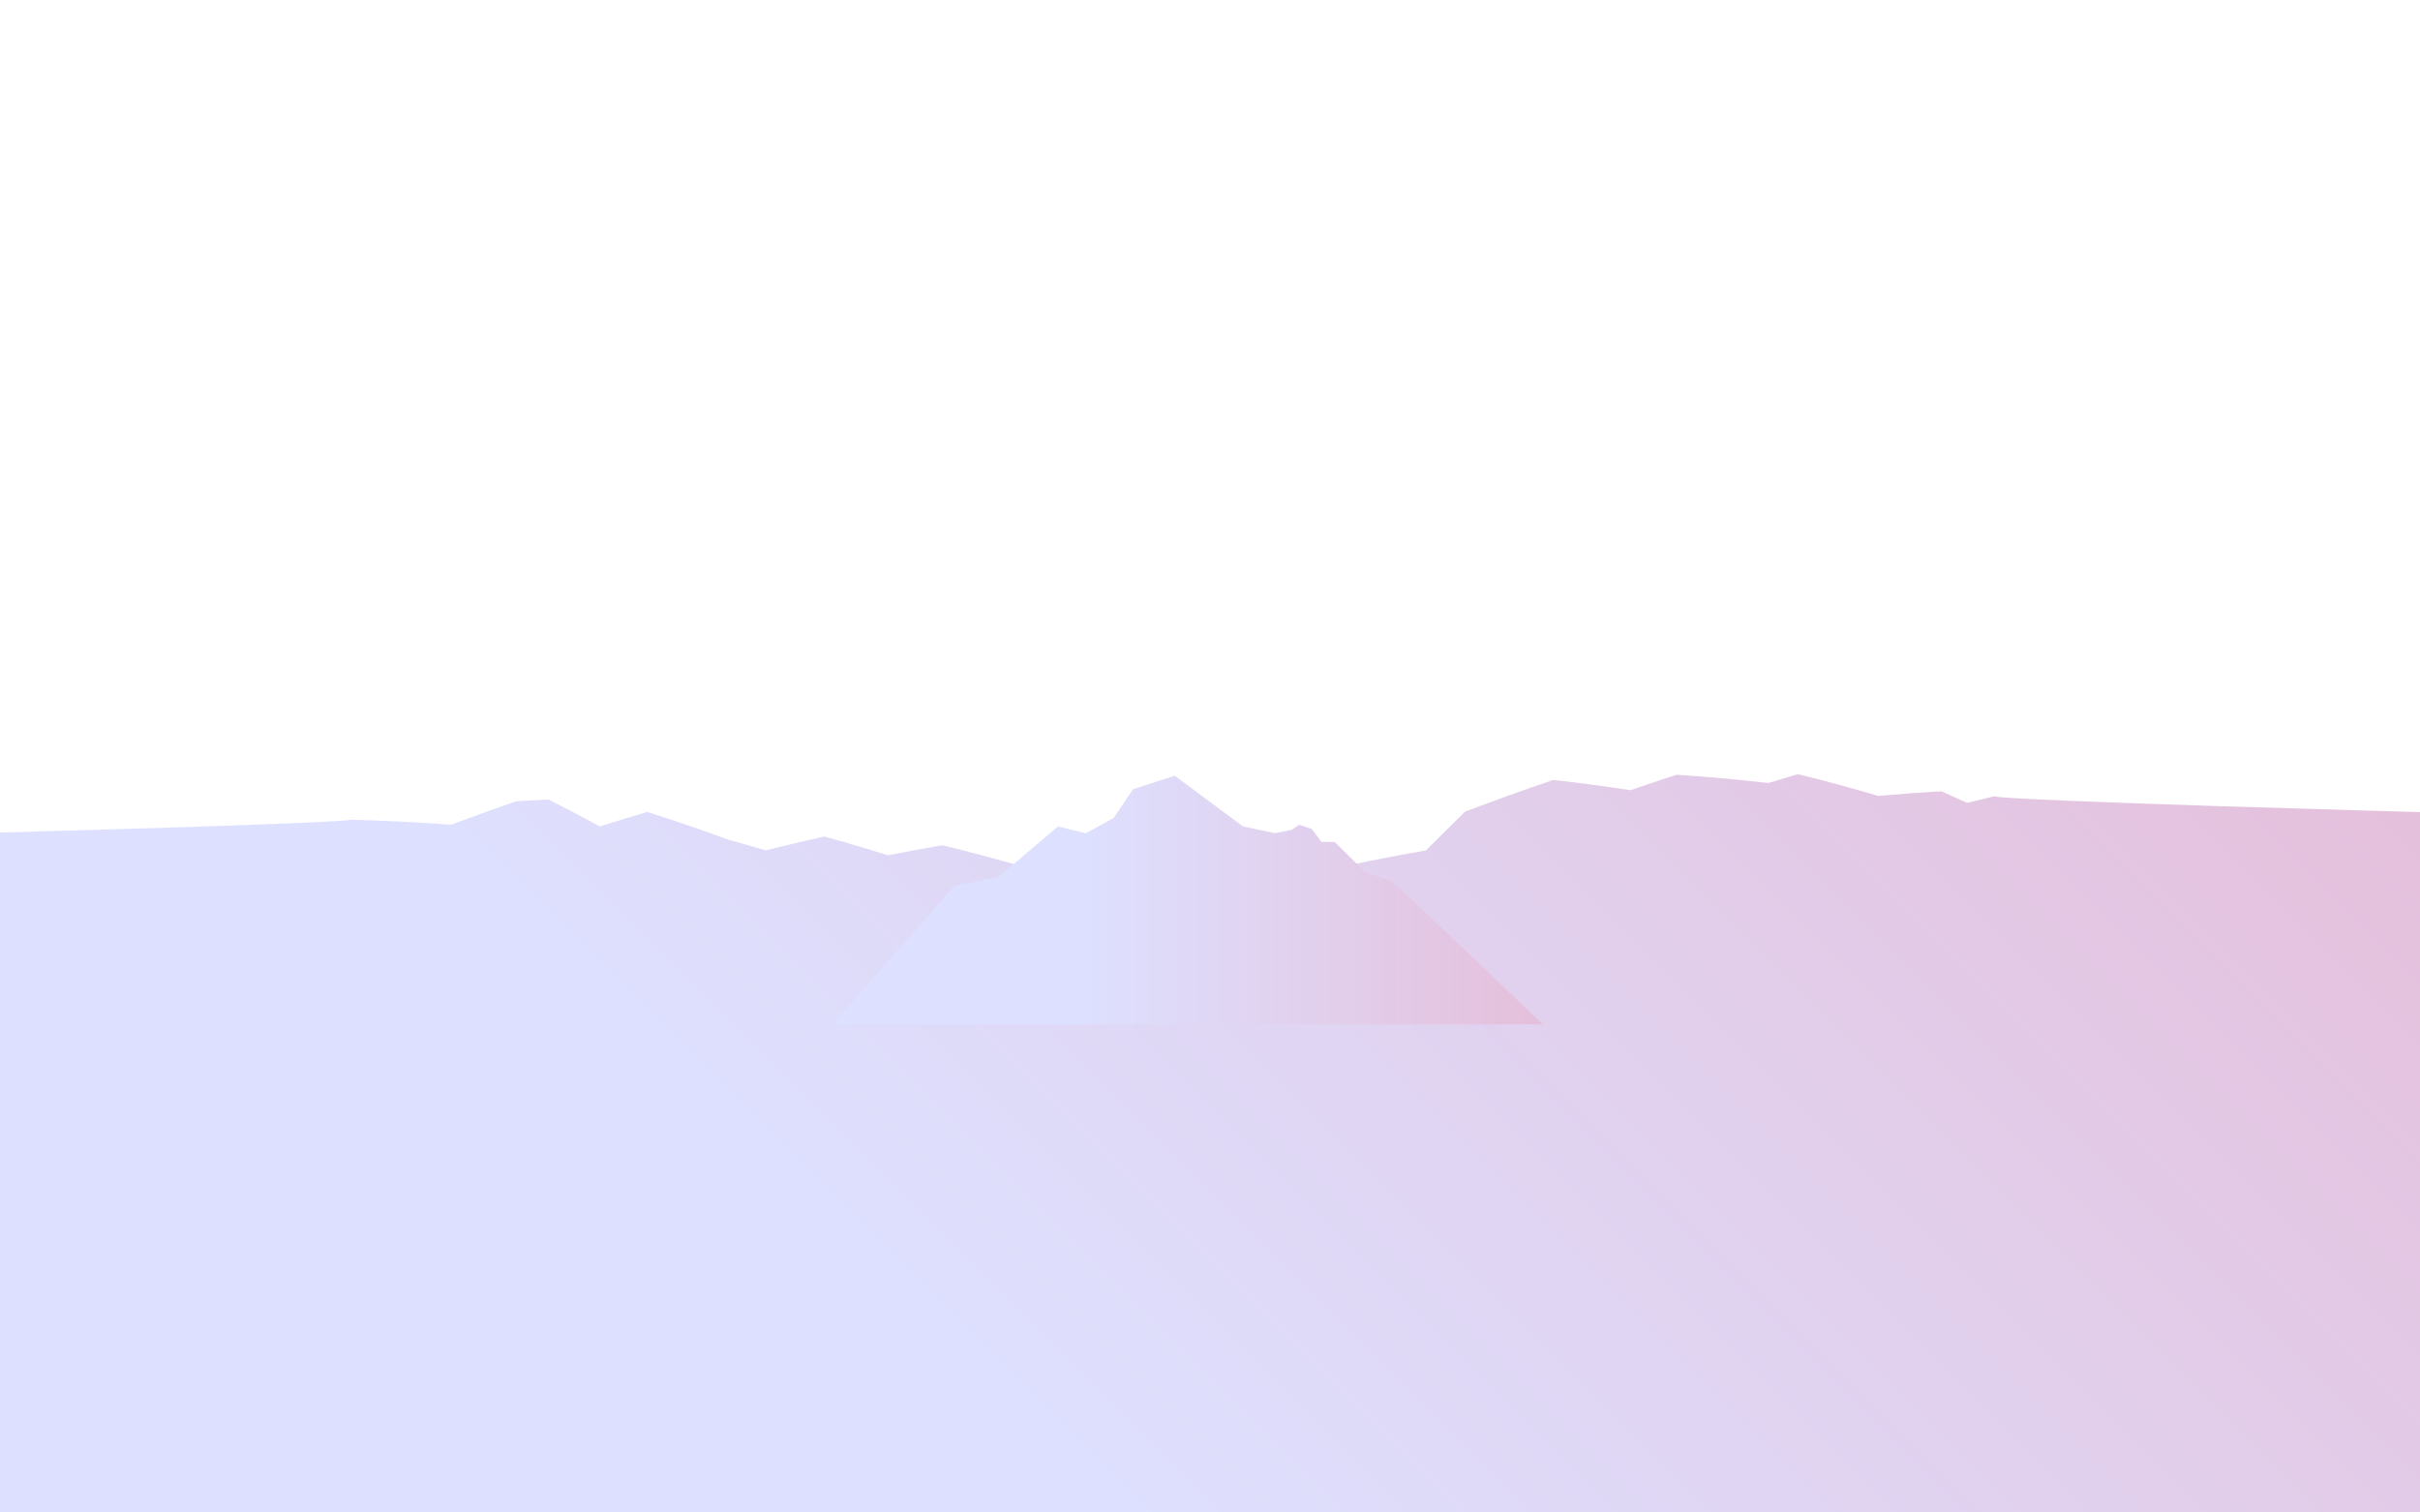
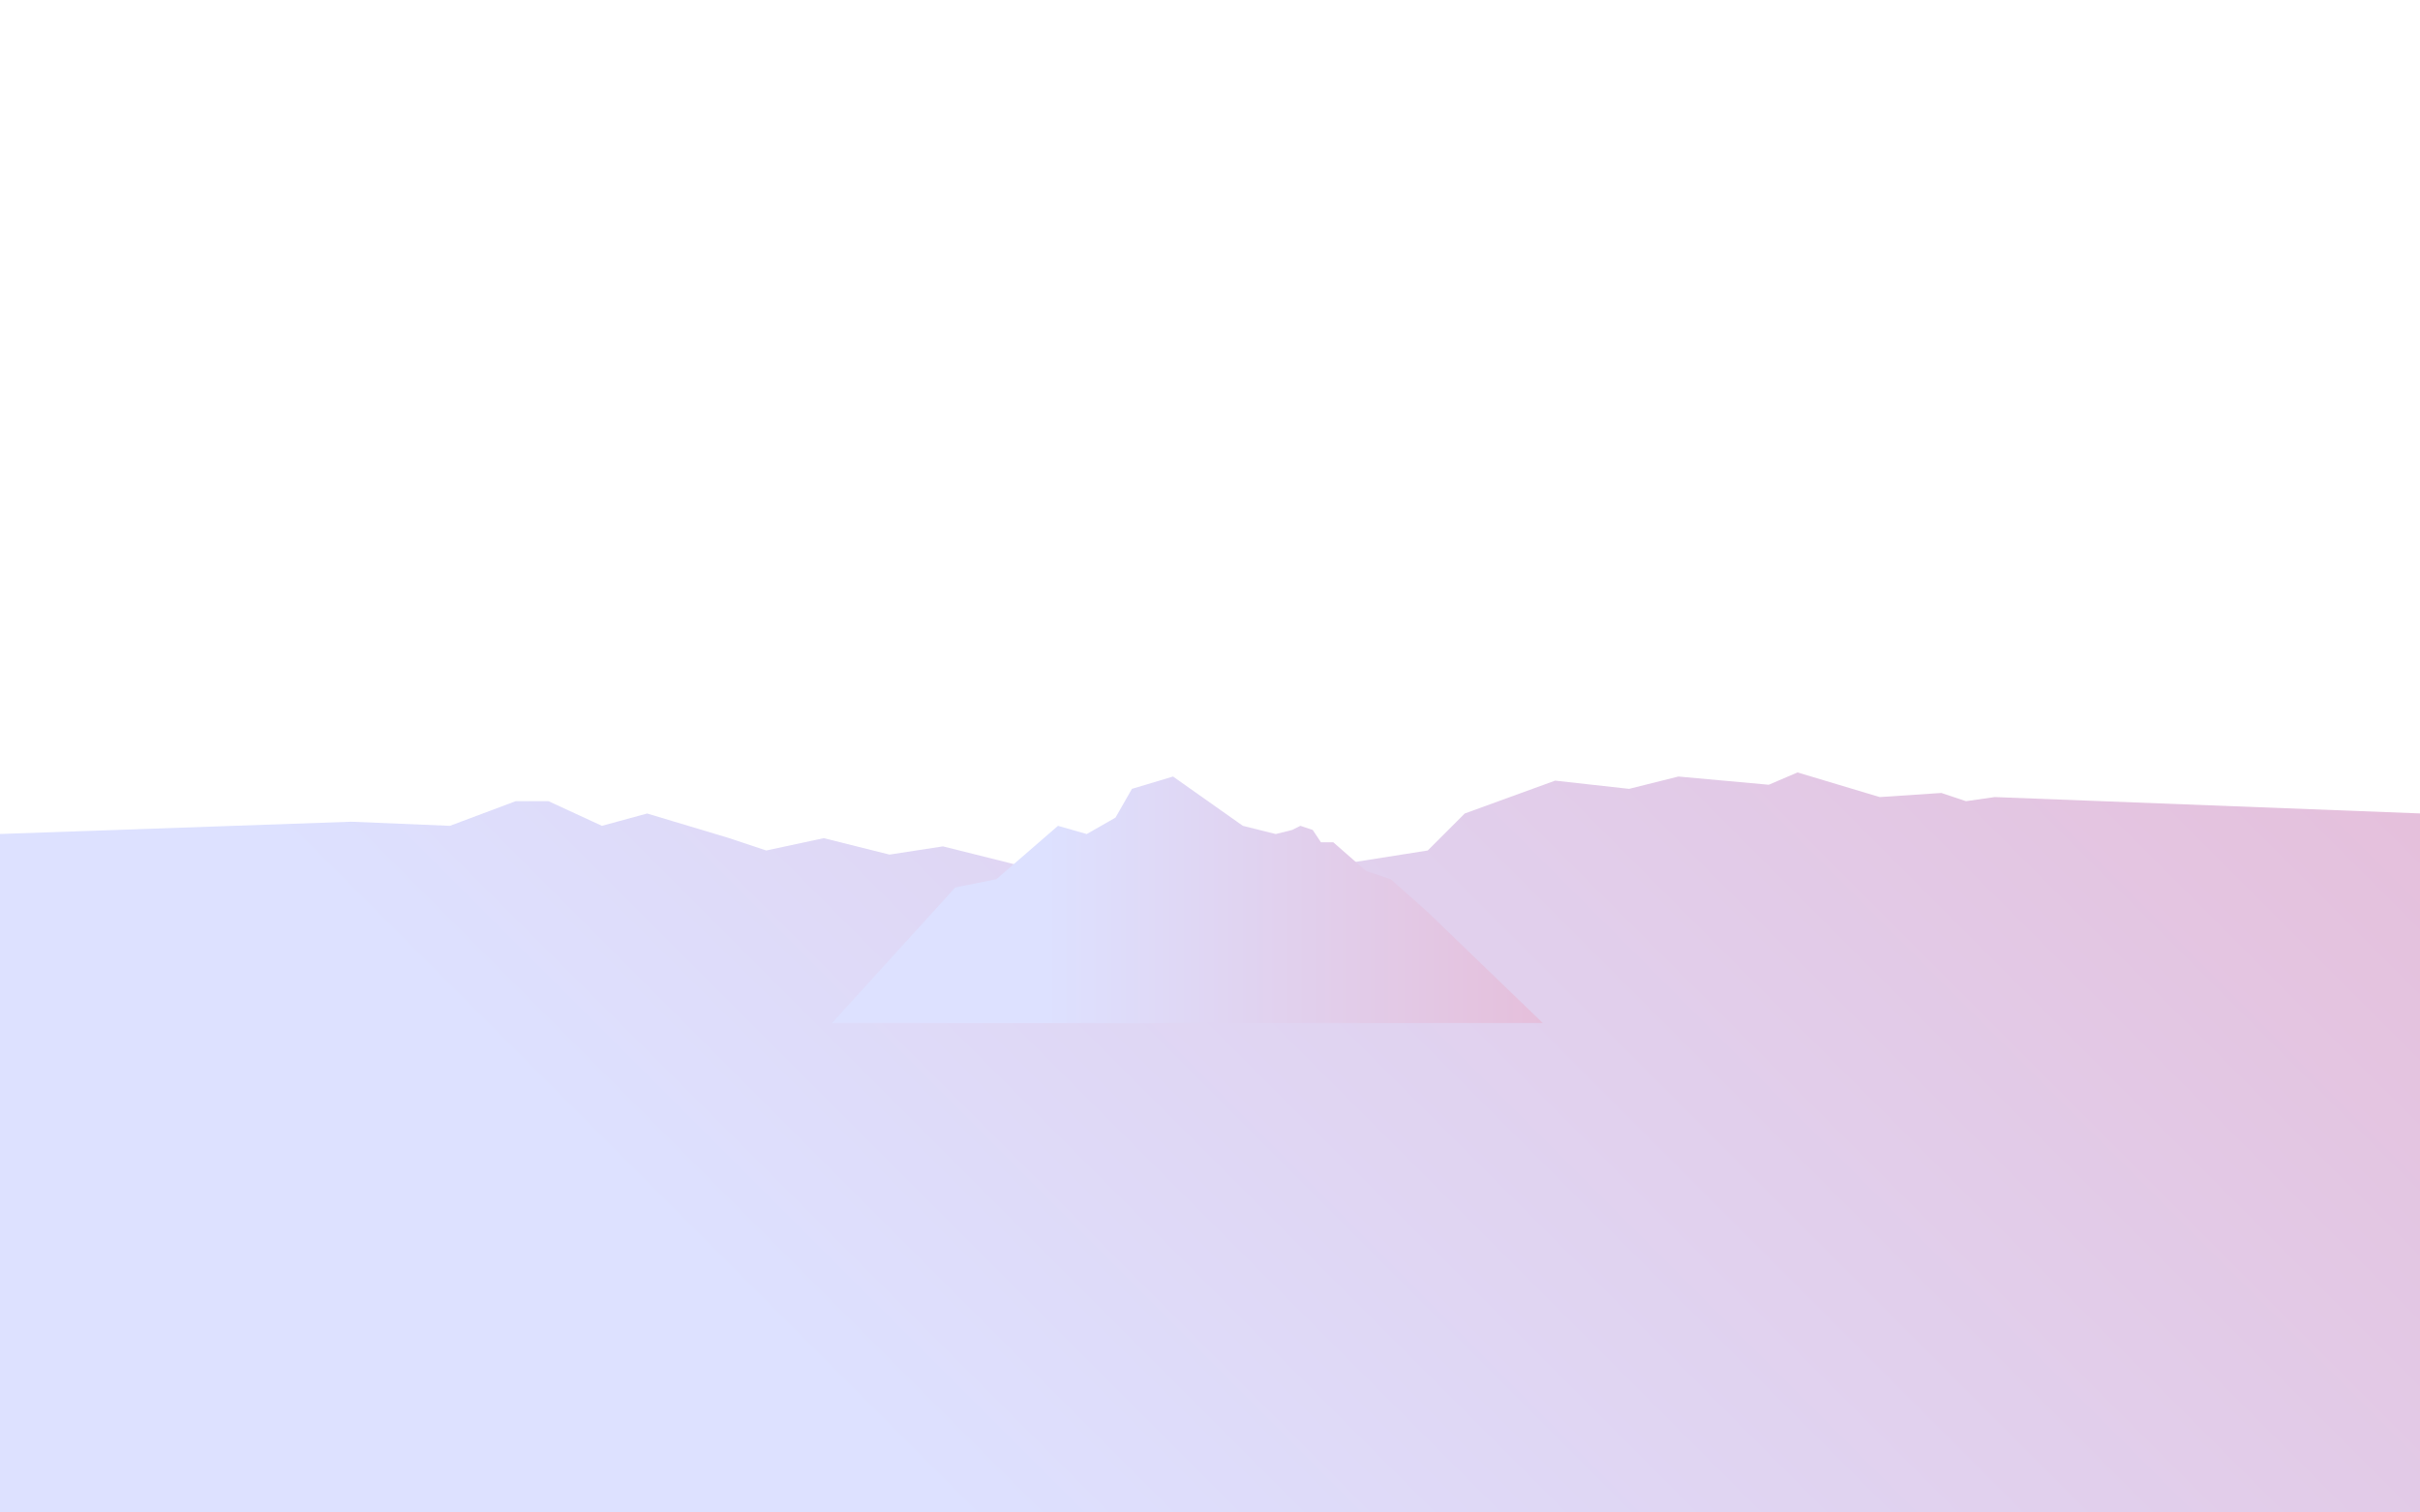
- <svg xmlns="http://www.w3.org/2000/svg" version="1.2" viewBox="58 84 588 368" width="589" height="368">
+ <svg xmlns="http://www.w3.org/2000/svg" width="589" height="368" viewBox="58 84 588 368">
  <defs>
-     <linearGradient id="g1" x2="1" gradientUnits="userSpaceOnUse" gradientTransform="matrix(384.978,-384.978,117.398,117.398,100.813,496.178)">
-       <stop offset=".338" stop-color="#dde1ff" />
+     <linearGradient id="a" x2="1" gradientTransform="matrix(385 -385 117 117 101 496)" gradientUnits="userSpaceOnUse">
+       <stop offset=".3" stop-color="#dde1ff" />
      <stop offset="1" stop-color="#e5bfdb" />
    </linearGradient>
-     <linearGradient id="g2" x2="1" gradientUnits="userSpaceOnUse" gradientTransform="matrix(172.893,0,0,60.554,260.16,272.797)">
-       <stop offset=".338" stop-color="#dde1ff" />
+     <linearGradient id="b" x2="1" gradientTransform="matrix(173 0 0 61 260 273)" gradientUnits="userSpaceOnUse">
+       <stop offset=".3" stop-color="#dde1ff" />
      <stop offset="1" stop-color="#e5bfdb" />
    </linearGradient>
  </defs>
-   <style>
- 		.s0 { fill: url(#g1) } 
- 		.s1 { fill: url(#g2) } 
- 	</style>
-   <g id="Folder 2">
-     <path id="&lt;Path&gt;" class="s0" d="m56.99 286.64c0 0 81.05-2.14 86.07-3.13q12.26 0.34 24.28 1.21 7.88-2.95 15.8-5.71 3.94-0.24 7.86-0.42 6.33 3.19 12.51 6.56 5.73-1.82 11.49-3.53 10.16 3.2 20.02 6.84 4.44 1.21 8.83 2.51 7.12-1.77 14.25-3.37 7.84 2.15 15.51 4.57 6.63-1.3 13.26-2.44 9.94 2.4 19.64 5.23 5.99 1.2 11.91 2.56c22.73-2.52 45.44-3.56 68.01-3.06q9.04-1.9 18.17-3.49 4.69-4.74 9.49-9.43 10.64-4.04 21.48-7.71 9.41 1.06 18.77 2.5 5.57-1.94 11.21-3.76 11.19 0.73 22.34 2 3.59-1.1 7.21-2.15 9.83 2.42 19.56 5.3 7.65-0.69 15.35-1.13 3.15 1.39 6.27 2.83 3.26-0.82 6.53-1.6c5.15 1.18 104.2 3.85 104.2 3.85v170.68h-590.02z" />
-     <path id="&lt;Path&gt;" class="s1" d="m260.16 333.35l29.66-33.78 10.62-2.06 14.56-12.36 6.77 1.65 6.77-3.7 4.74-7.01 10.15-3.29 16.59 12.35 7.78 1.65 4.07-0.82 1.86-1.24 3.05 1.03 2.36 3.16h3.22l7.62 7.55 5.75 1.65 8.8 8.03 28.52 27.19z" />
-   </g>
+   <path d="m57 287 86-3 24 1 16-6h8l13 6 11-3 20 6 9 3 14-3 16 4 13-2 20 5 11 3q35-4 68-4l19-3 9-9 22-8 18 2 12-3 22 2 7-3 20 6 15-1 6 2 7-1 104 4v170H57z" style="fill:url(#a)" />
+   <path d="m260 333 30-33 10-2 15-13 7 2 7-4 4-7 10-3 17 12 8 2 4-1 2-1 3 1 2 3h3l8 7 6 2 9 8 28 27z" style="fill:url(#b)" />
</svg>
